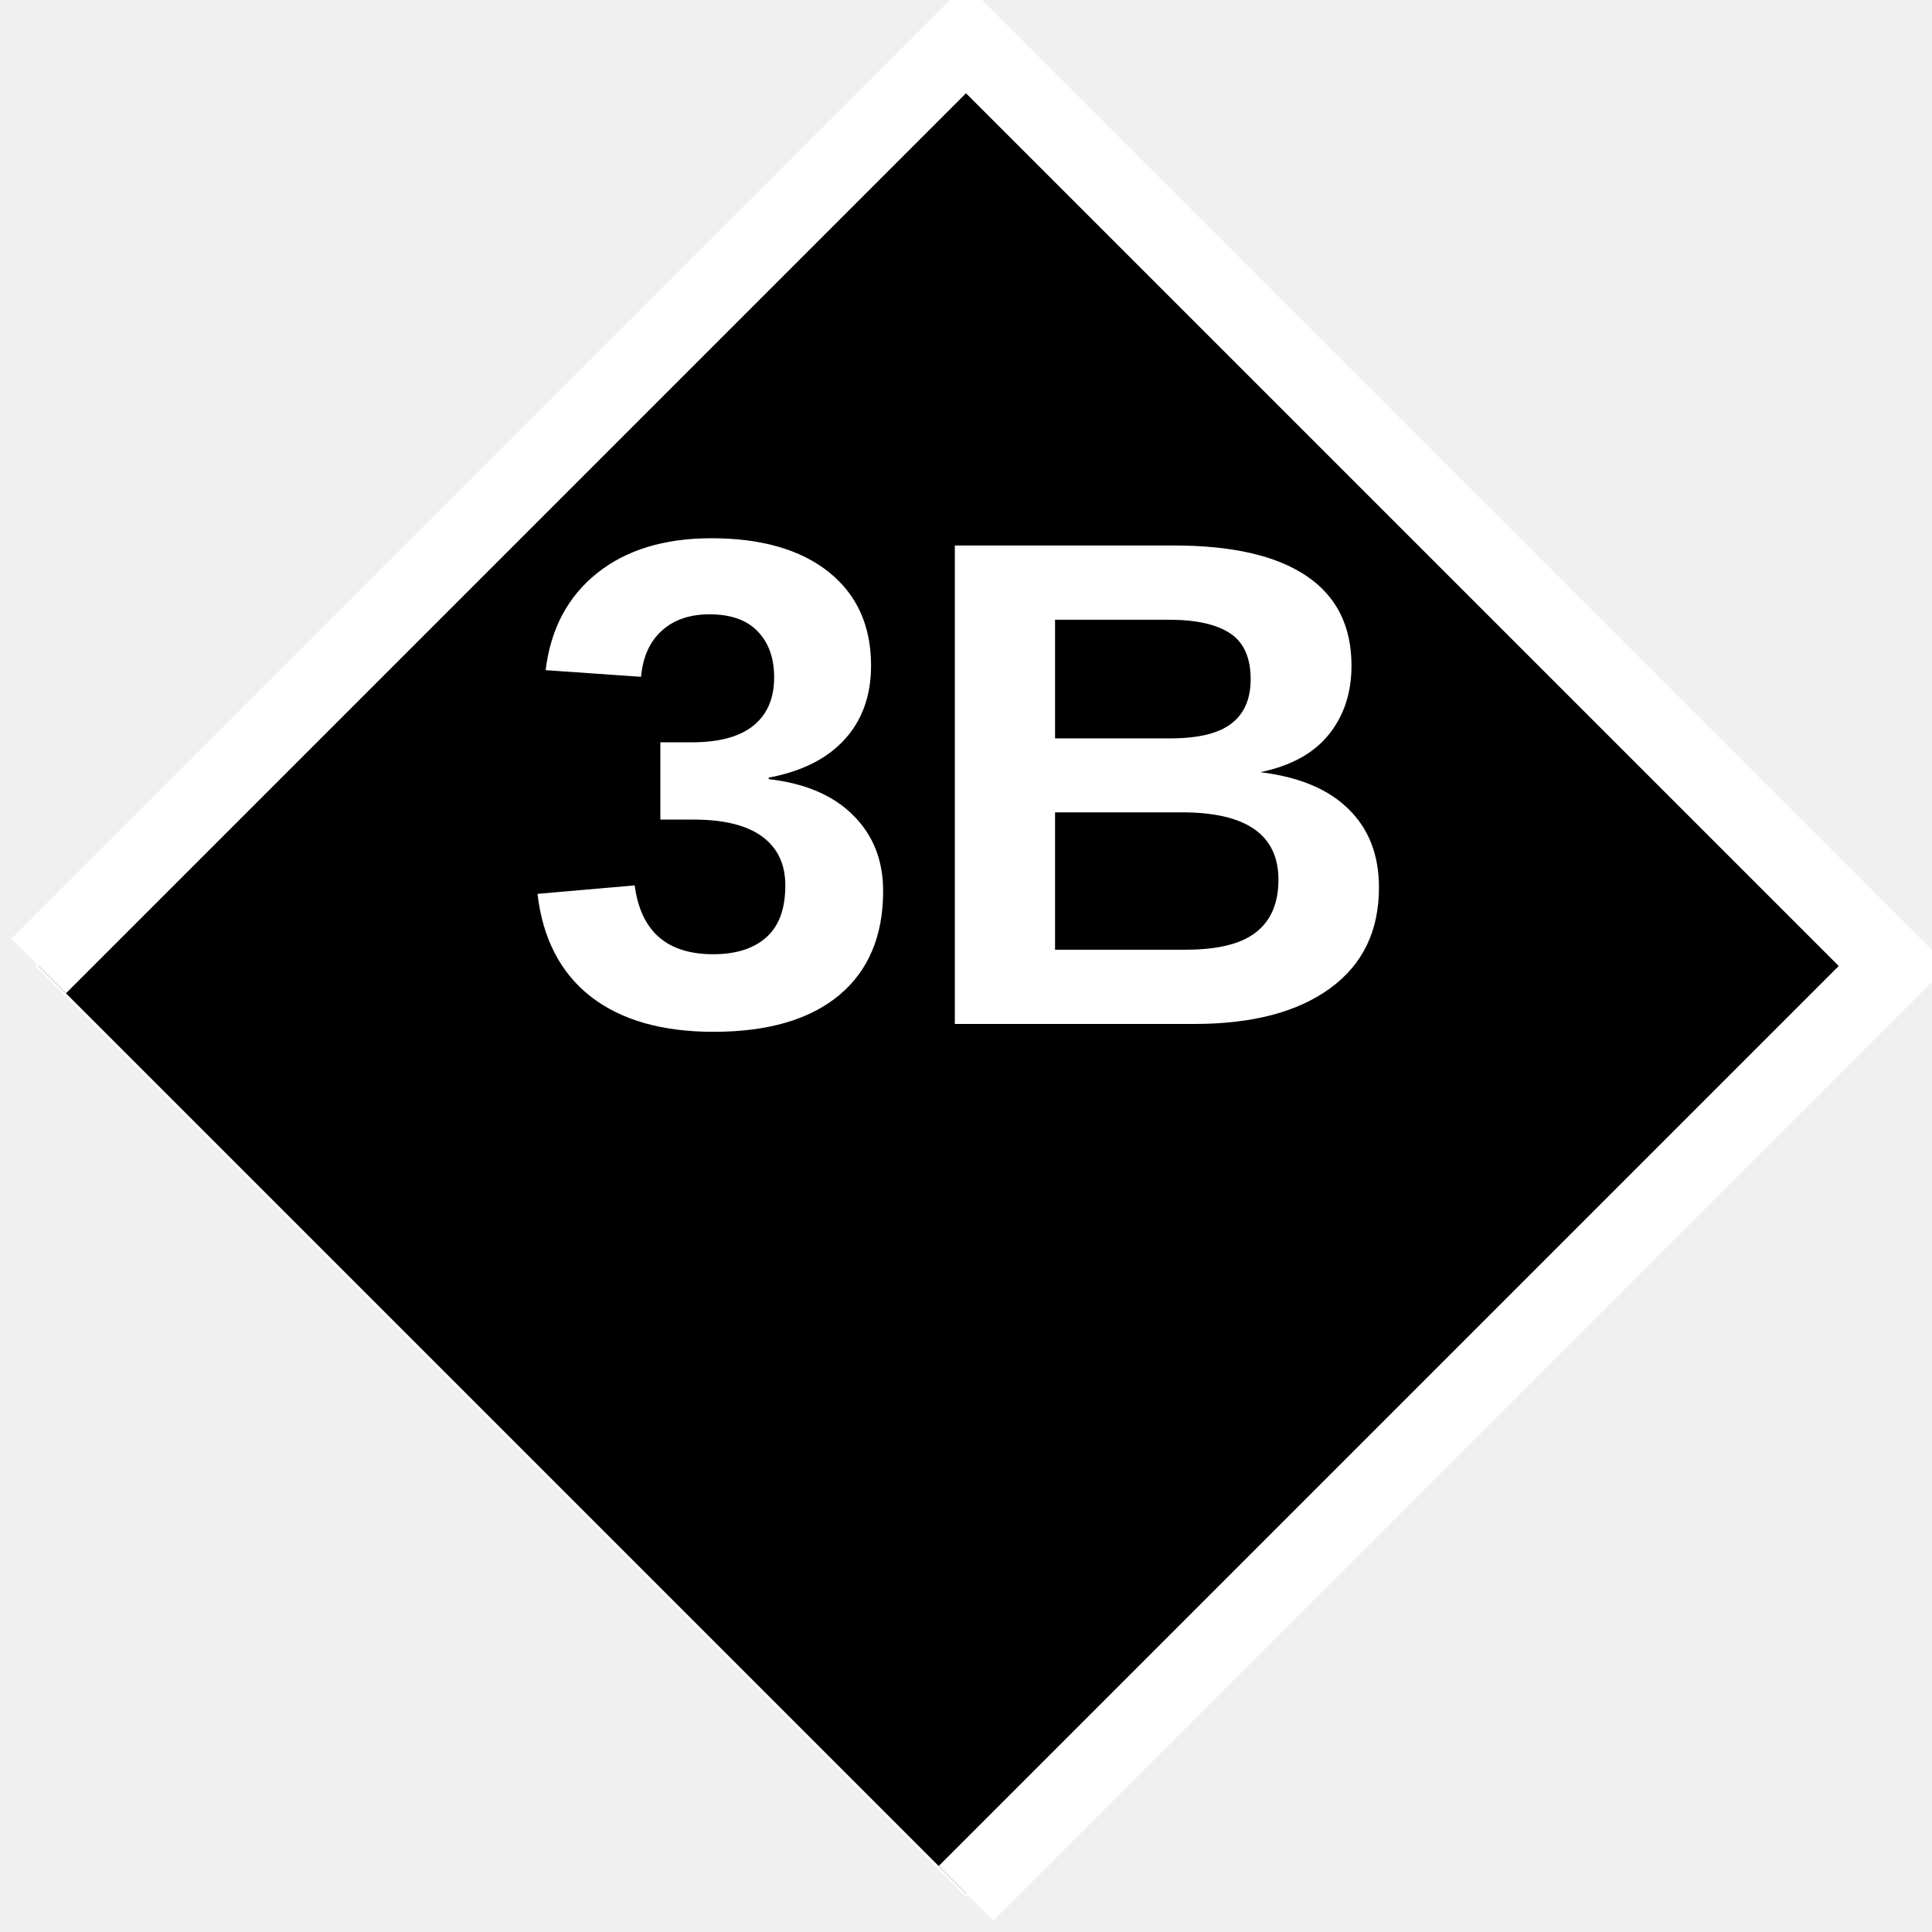
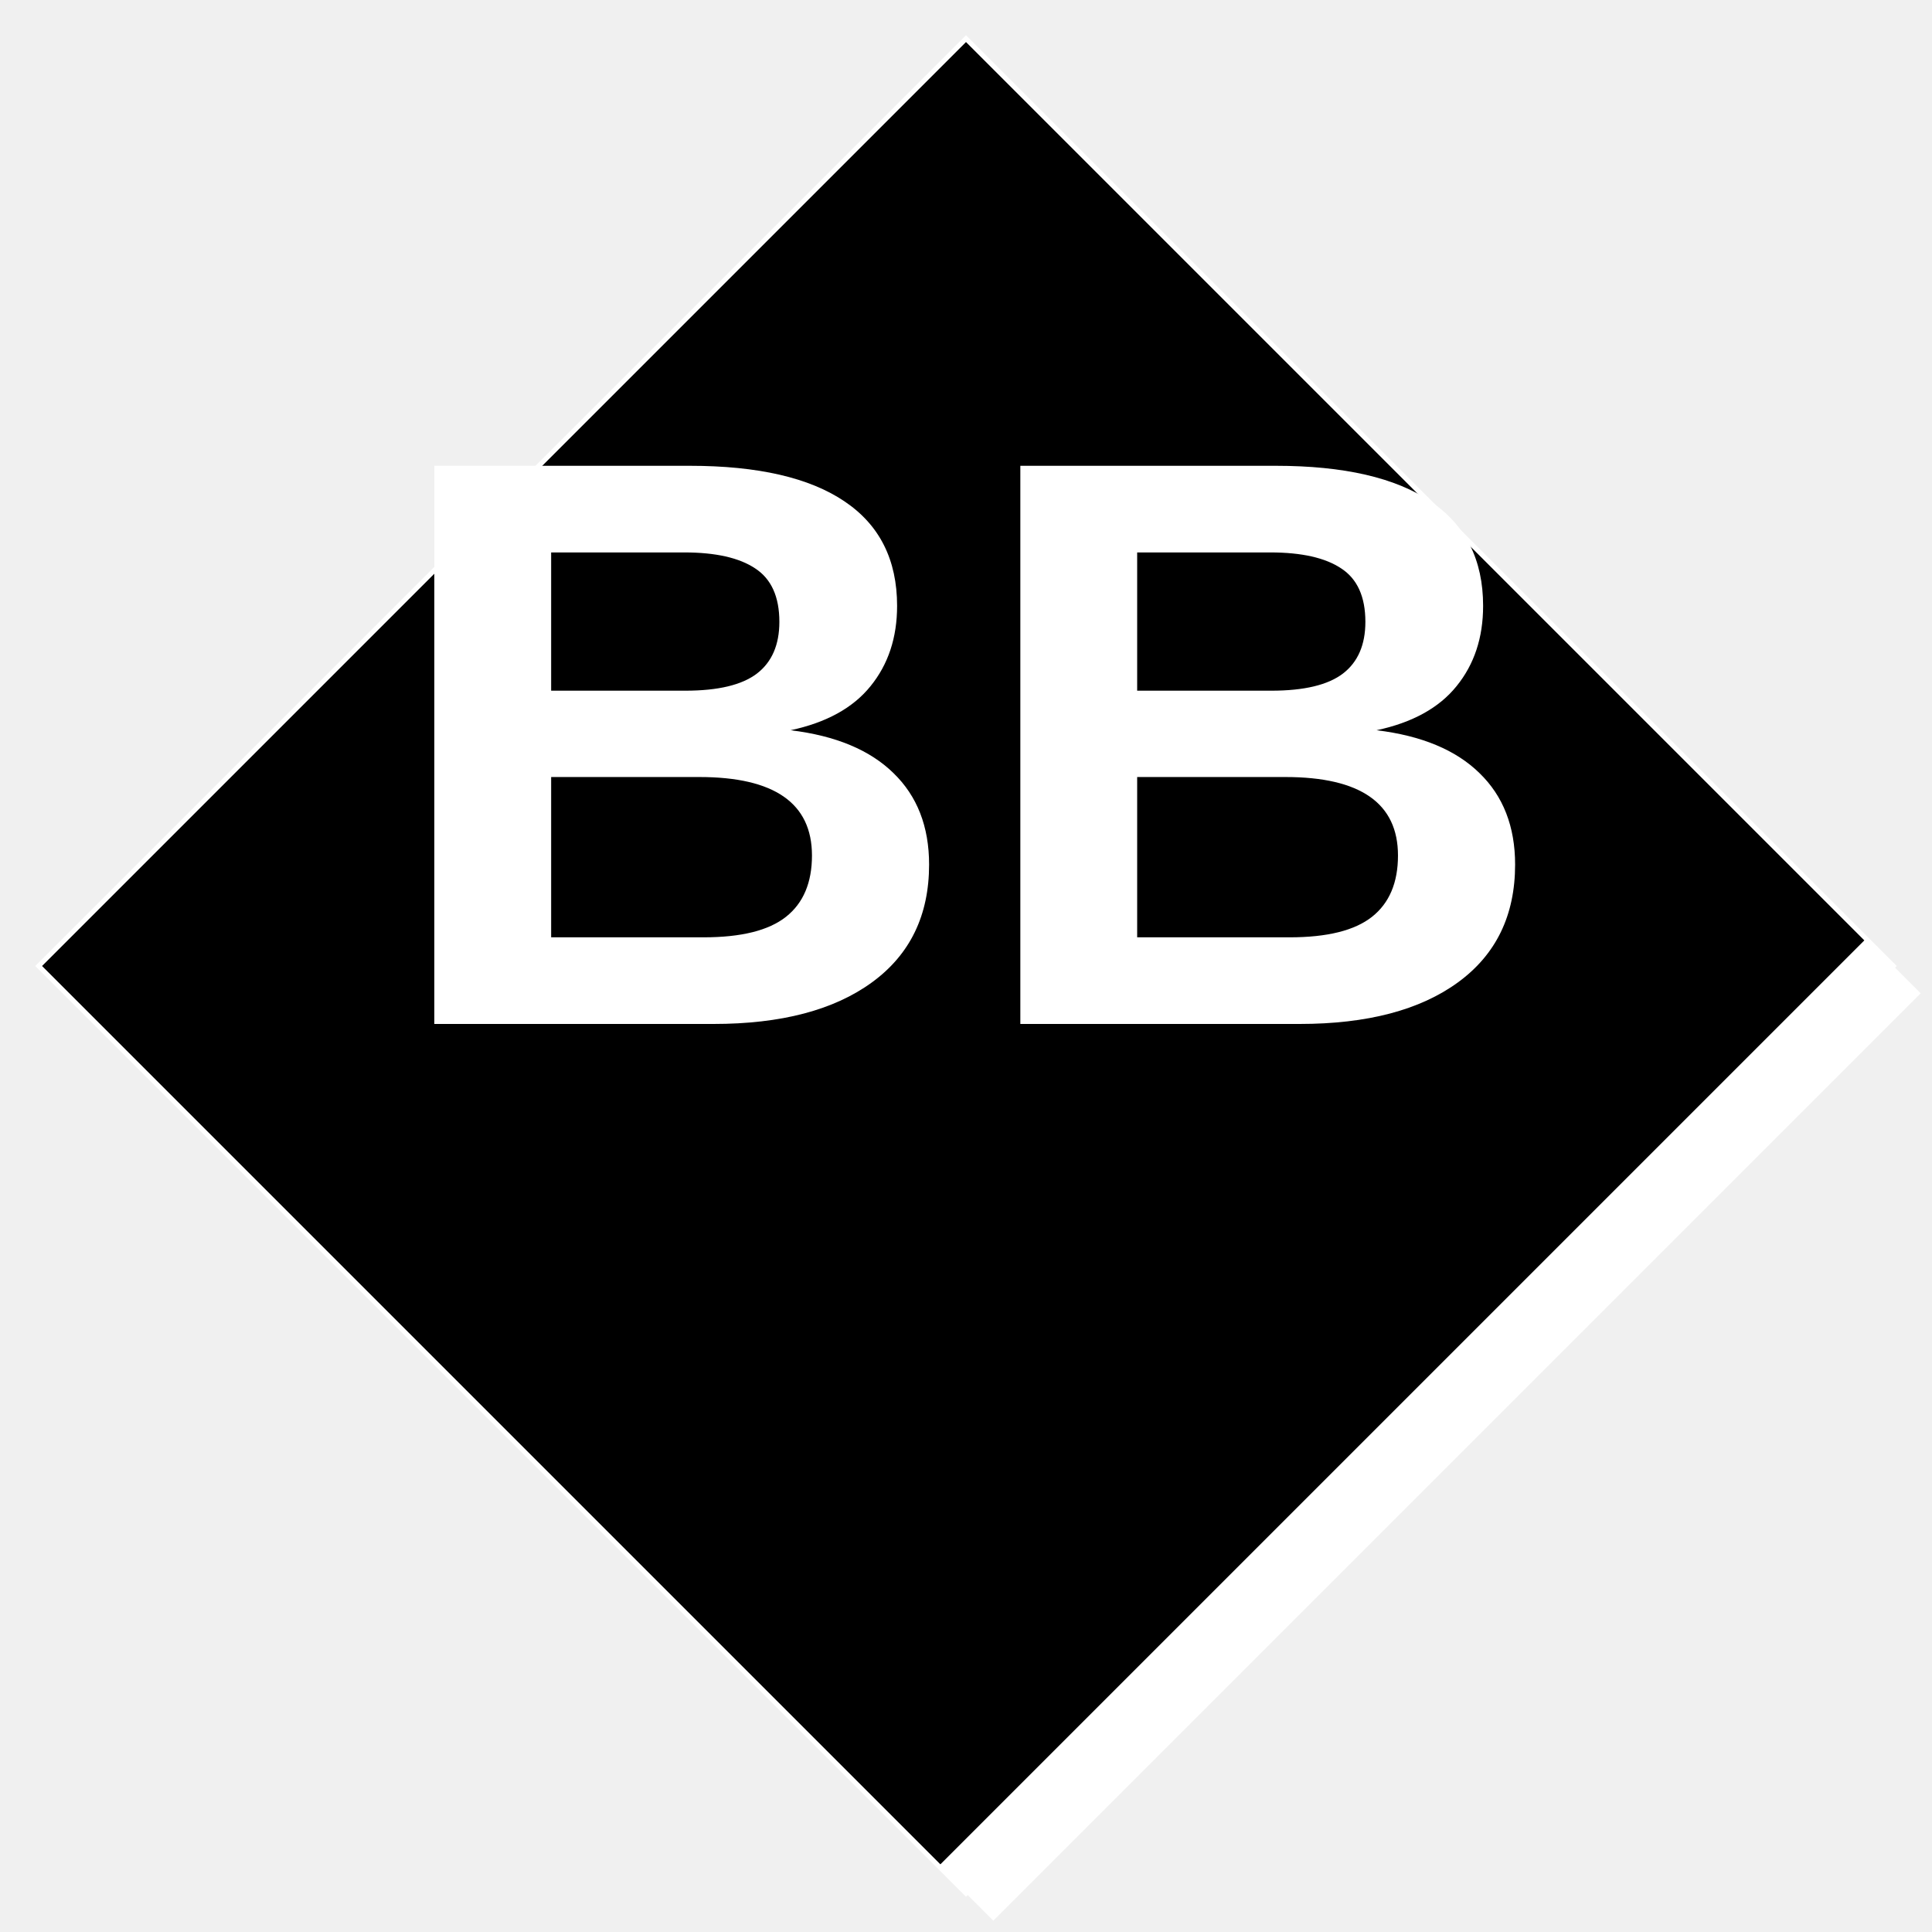
<svg xmlns="http://www.w3.org/2000/svg" width="100" height="100" viewBox="0 0 100 100">
  <path d="   M 50 98   l 48 -48   l -48 -48   l -48 48   l 48 48   l 48 -48   " stroke="white" stroke-width="0.25" />
-   <path d="   M 50 98   l 48 -48   l -48 -48   l -48 48   " stroke="white" stroke-width="4" />
-   <text x="50" y="53" fill="white" font-family="Arial" text-anchor="middle" alignment-baseline="middle" font-size="36px" font-weight="800">3B</text>
+   <path d="   M 50 98   l 48 -48   " stroke="white" stroke-width="4" />
+   <text x="50" y="53" fill="white" font-family="Arial" text-anchor="middle" alignment-baseline="middle" font-size="42px" font-weight="800">BB</text>
</svg>
